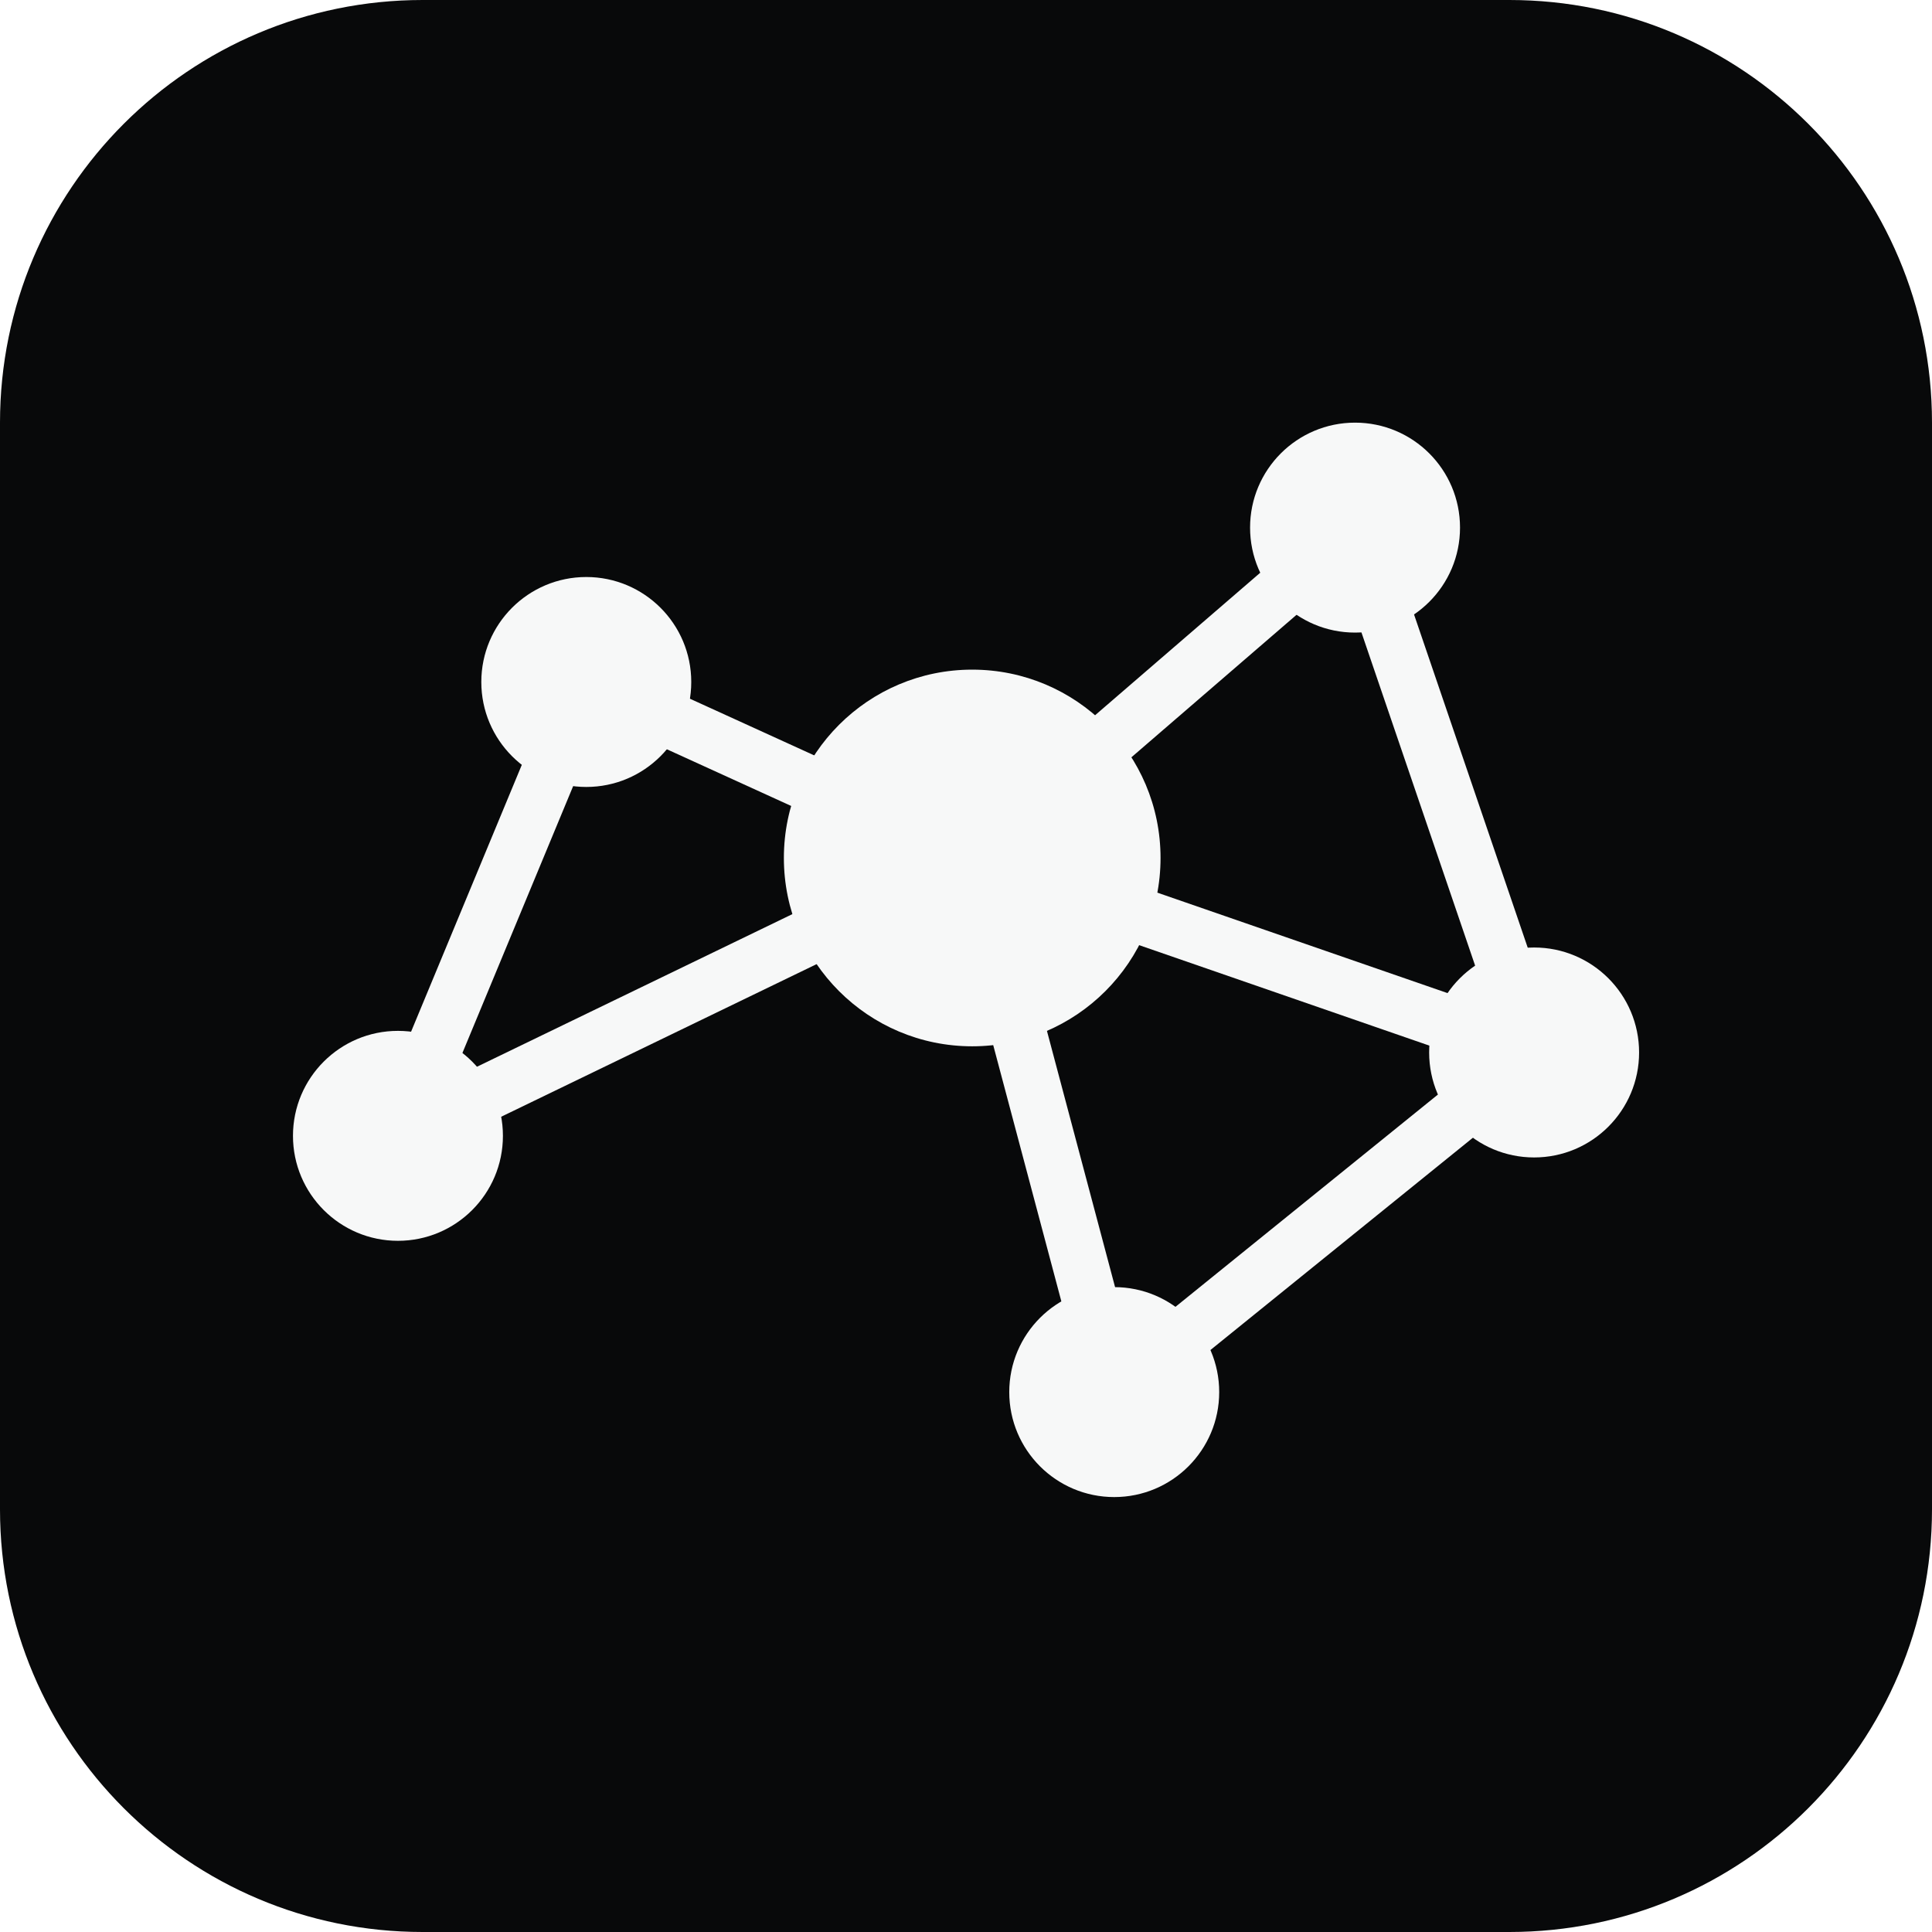
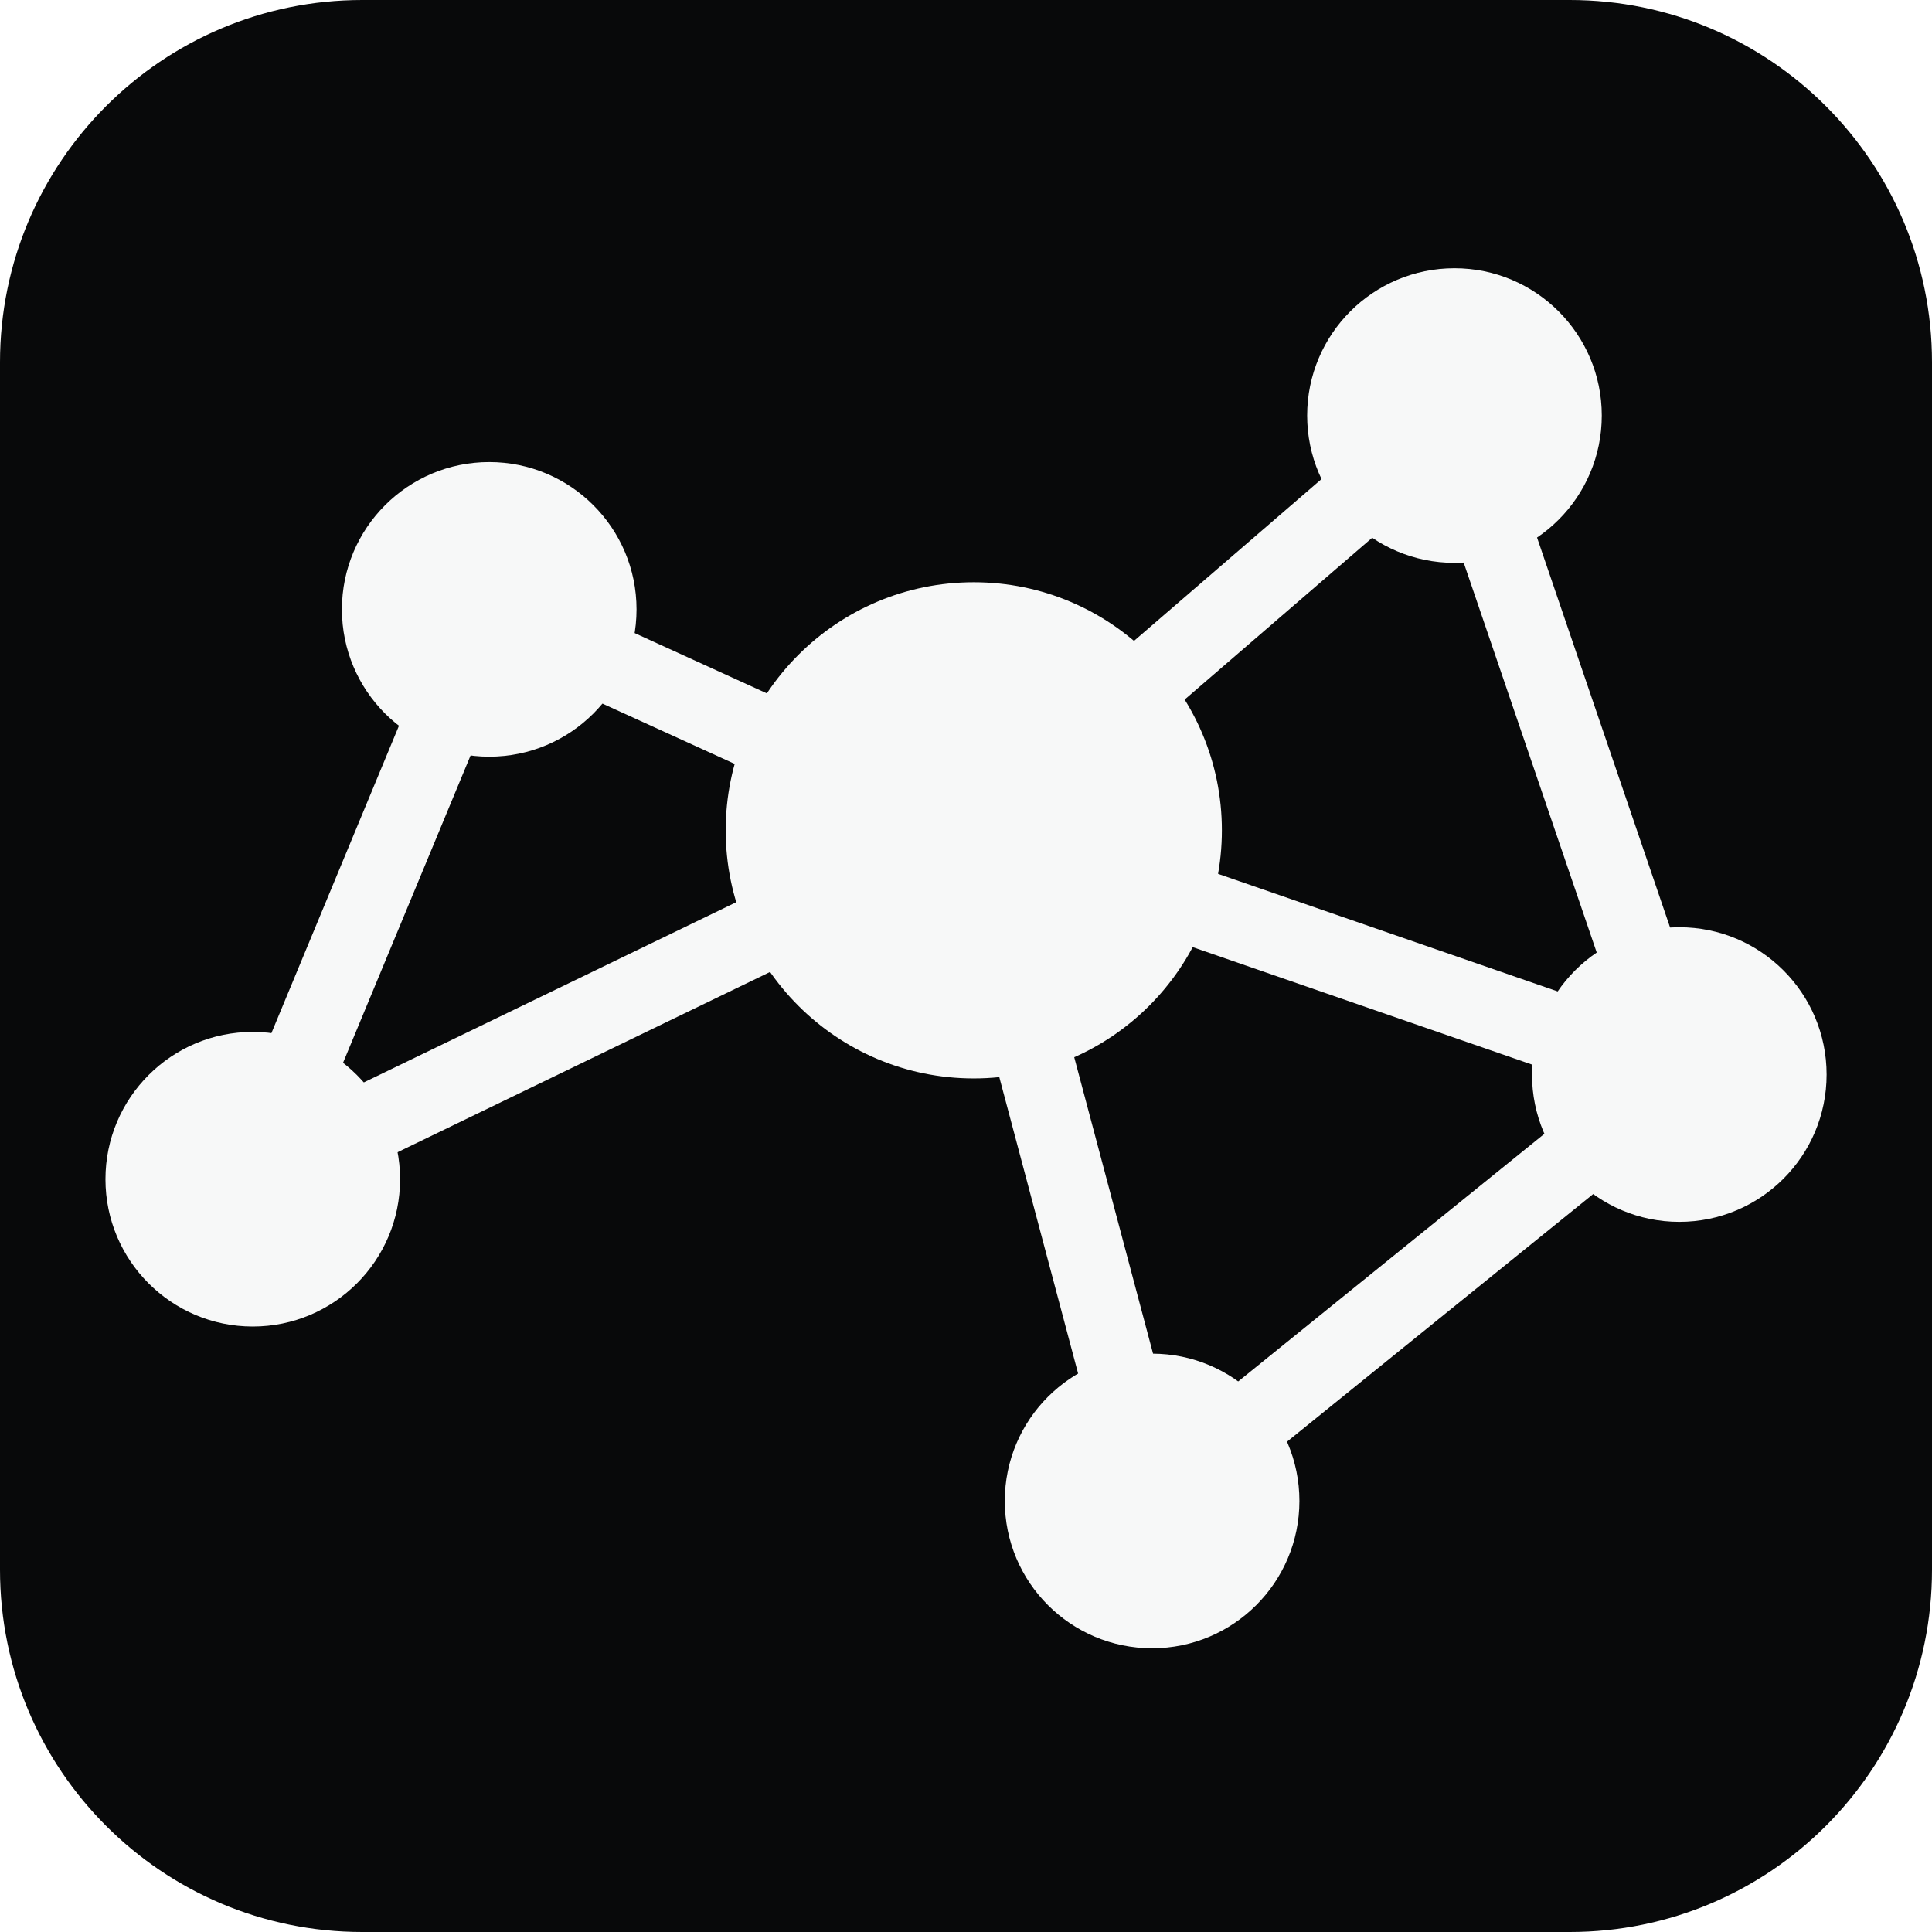
<svg xmlns="http://www.w3.org/2000/svg" viewBox="0 0 512 512" width="512" height="512">
-   <rect width="512" height="512" rx="112" fill="#08090A" />
-   <g transform="translate(46.55 59.64) scale(0.8182)">
-     <line x1="133" y1="148" x2="258" y2="205" stroke="#F7F8F8" stroke-width="18" stroke-linecap="round" />
-     <line x1="133" y1="148" x2="72" y2="295" stroke="#F7F8F8" stroke-width="18" stroke-linecap="round" />
-     <line x1="72" y1="295" x2="258" y2="205" stroke="#F7F8F8" stroke-width="18" stroke-linecap="round" />
-     <line x1="258" y1="205" x2="382" y2="98" stroke="#F7F8F8" stroke-width="18" stroke-linecap="round" />
-     <line x1="382" y1="98" x2="440" y2="268" stroke="#F7F8F8" stroke-width="18" stroke-linecap="round" />
-     <line x1="258" y1="205" x2="440" y2="268" stroke="#F7F8F8" stroke-width="18" stroke-linecap="round" />
-     <line x1="258" y1="205" x2="304" y2="378" stroke="#F7F8F8" stroke-width="18" stroke-linecap="round" />
-     <line x1="304" y1="378" x2="440" y2="268" stroke="#F7F8F8" stroke-width="18" stroke-linecap="round" />
-     <circle cx="133" cy="148" r="34" fill="#F7F8F8" />
-     <circle cx="258" cy="205" r="61" fill="#F7F8F8" />
-     <circle cx="382" cy="98" r="34" fill="#F7F8F8" />
-     <circle cx="440" cy="268" r="34" fill="#F7F8F8" />
-     <circle cx="304" cy="378" r="34" fill="#F7F8F8" />
-     <circle cx="72" cy="295" r="34" fill="#F7F8F8" />
+   <rect width="512" height="512" rx="96" fill="#08090A" />
+   <g transform="translate(-6.98 9.45) scale(1.0273)">
+     <line x1="133" y1="148" x2="258" y2="205" stroke="#F7F8F8" stroke-width="20" stroke-linecap="round" />
+     <line x1="133" y1="148" x2="72" y2="295" stroke="#F7F8F8" stroke-width="20" stroke-linecap="round" />
+     <line x1="72" y1="295" x2="258" y2="205" stroke="#F7F8F8" stroke-width="20" stroke-linecap="round" />
+     <line x1="258" y1="205" x2="382" y2="98" stroke="#F7F8F8" stroke-width="20" stroke-linecap="round" />
+     <line x1="382" y1="98" x2="440" y2="268" stroke="#F7F8F8" stroke-width="20" stroke-linecap="round" />
+     <line x1="258" y1="205" x2="440" y2="268" stroke="#F7F8F8" stroke-width="20" stroke-linecap="round" />
+     <line x1="258" y1="205" x2="304" y2="378" stroke="#F7F8F8" stroke-width="20" stroke-linecap="round" />
+     <line x1="304" y1="378" x2="440" y2="268" stroke="#F7F8F8" stroke-width="20" stroke-linecap="round" />
+     <circle cx="133" cy="148" r="38" fill="#F7F8F8" />
+     <circle cx="258" cy="205" r="64" fill="#F7F8F8" />
+     <circle cx="382" cy="98" r="38" fill="#F7F8F8" />
+     <circle cx="440" cy="268" r="38" fill="#F7F8F8" />
+     <circle cx="304" cy="378" r="38" fill="#F7F8F8" />
+     <circle cx="72" cy="295" r="38" fill="#F7F8F8" />
  </g>
</svg>
